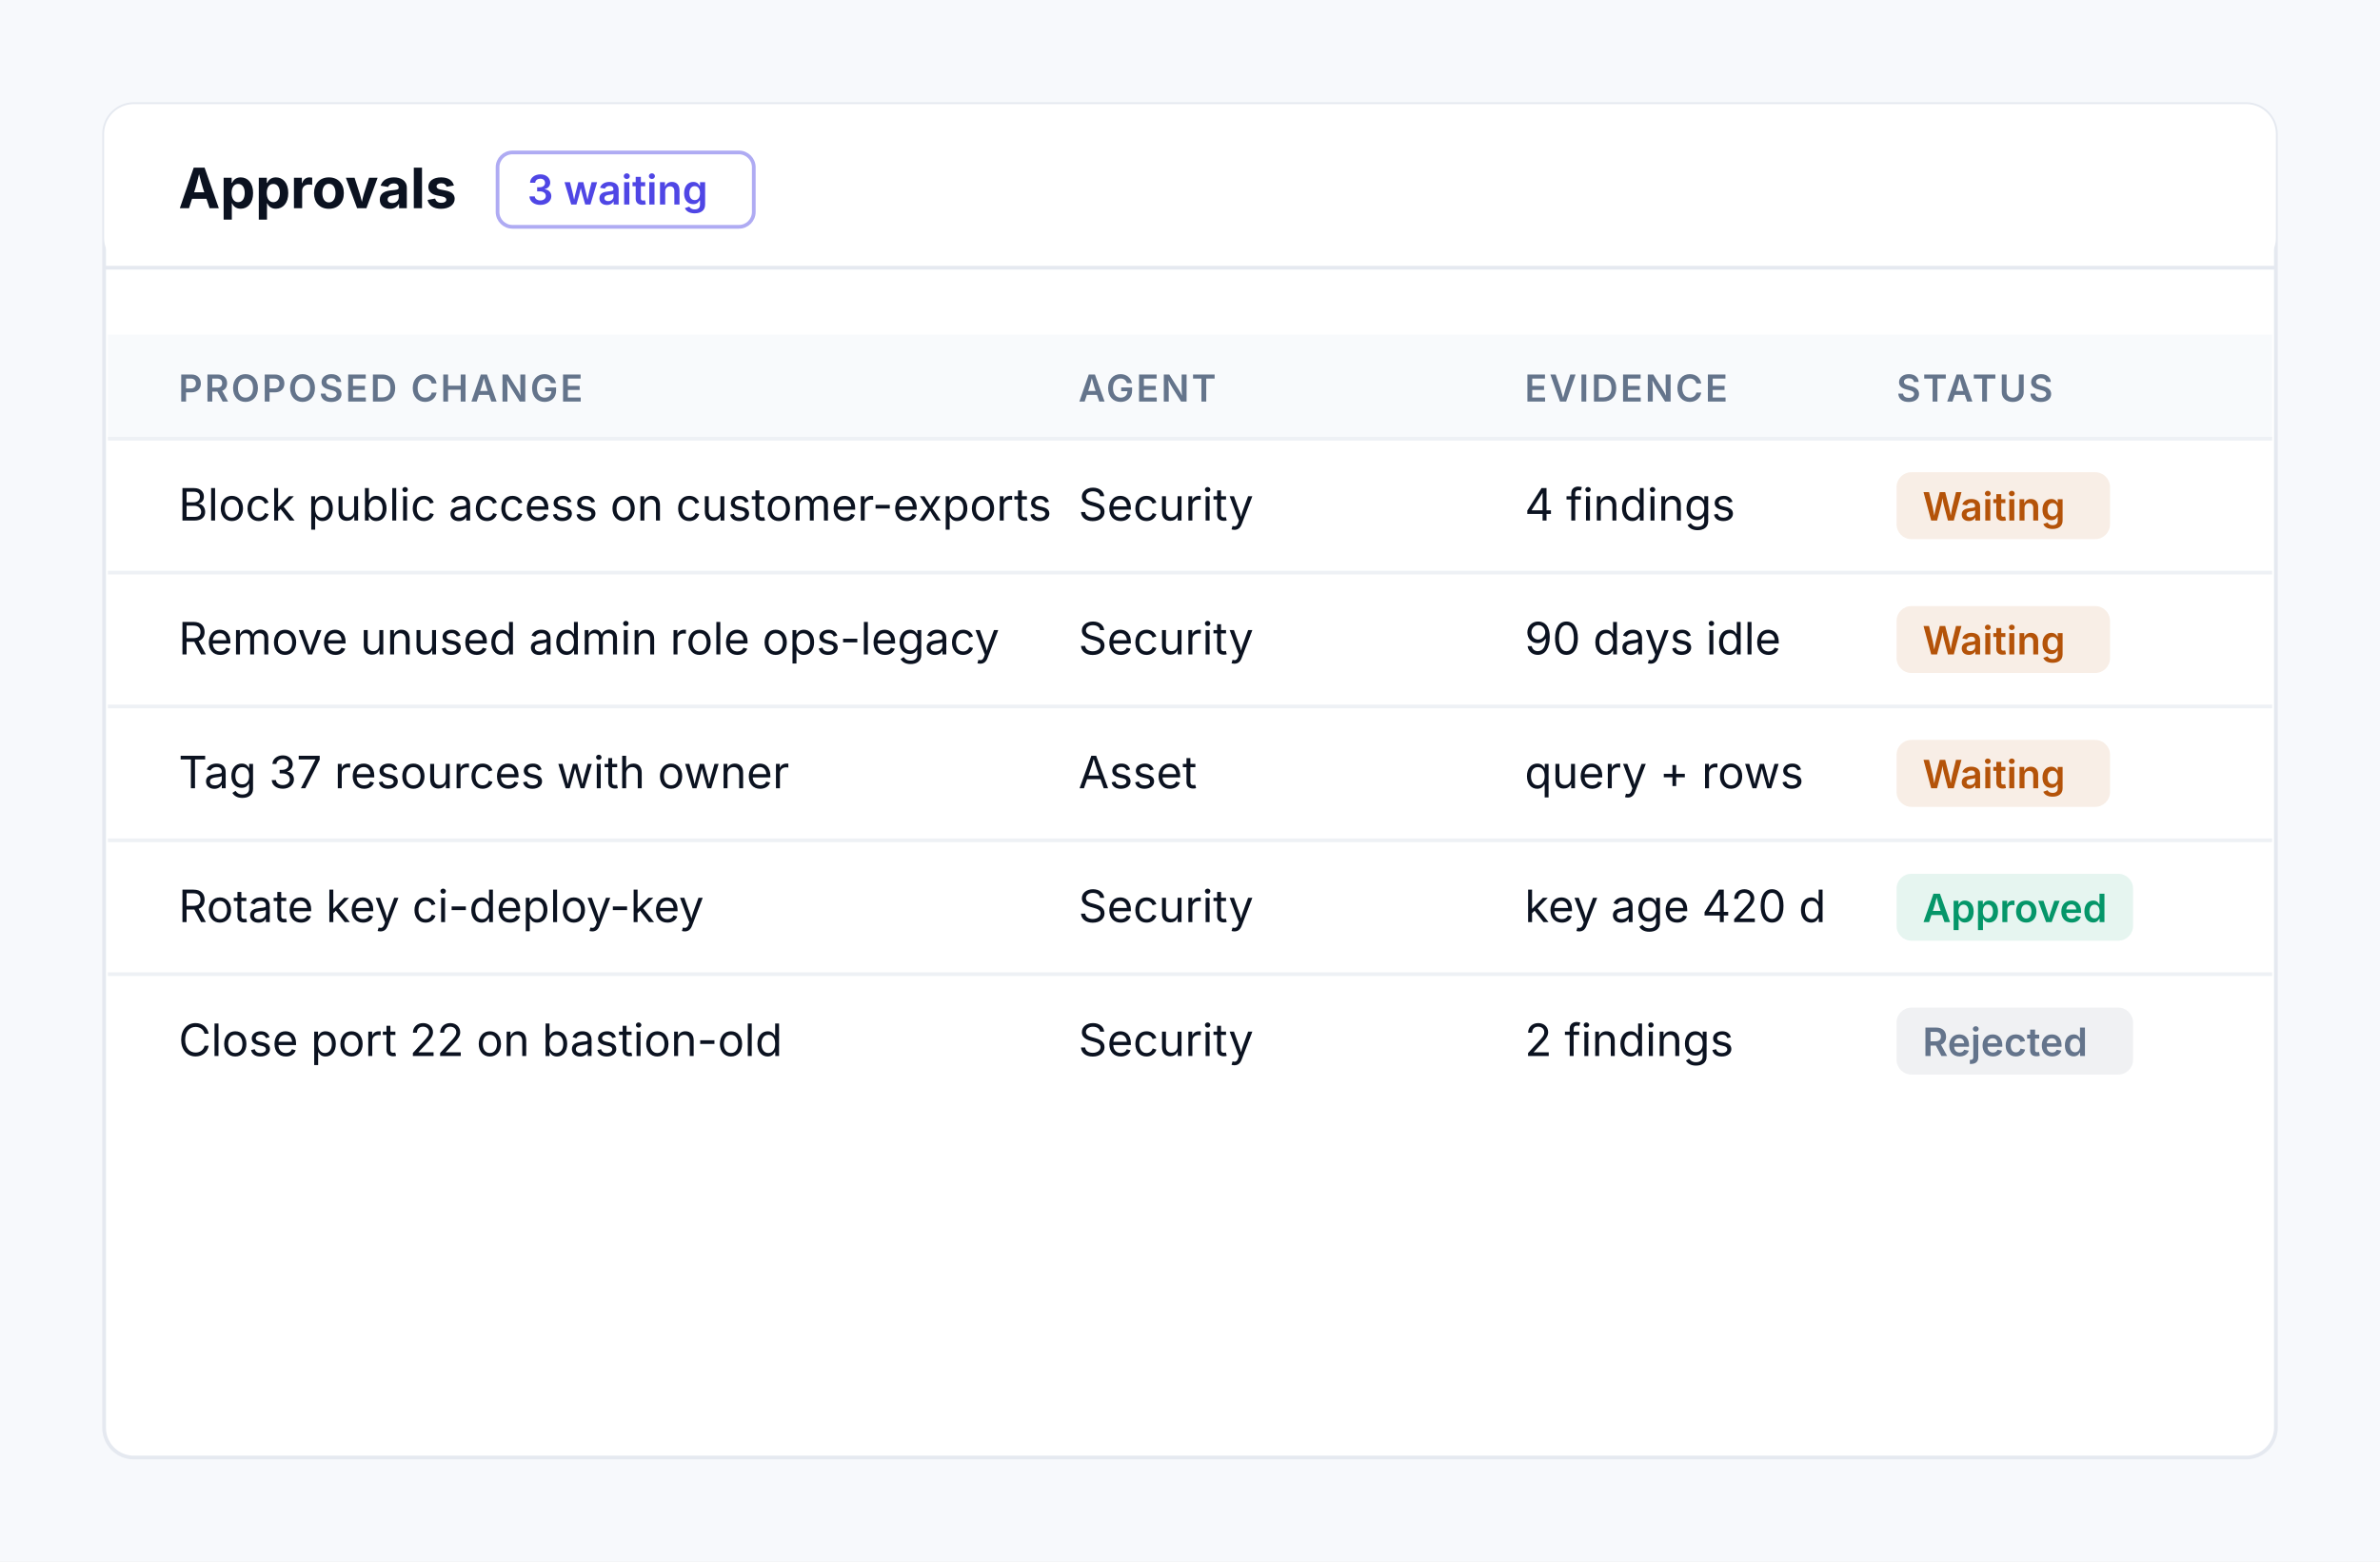
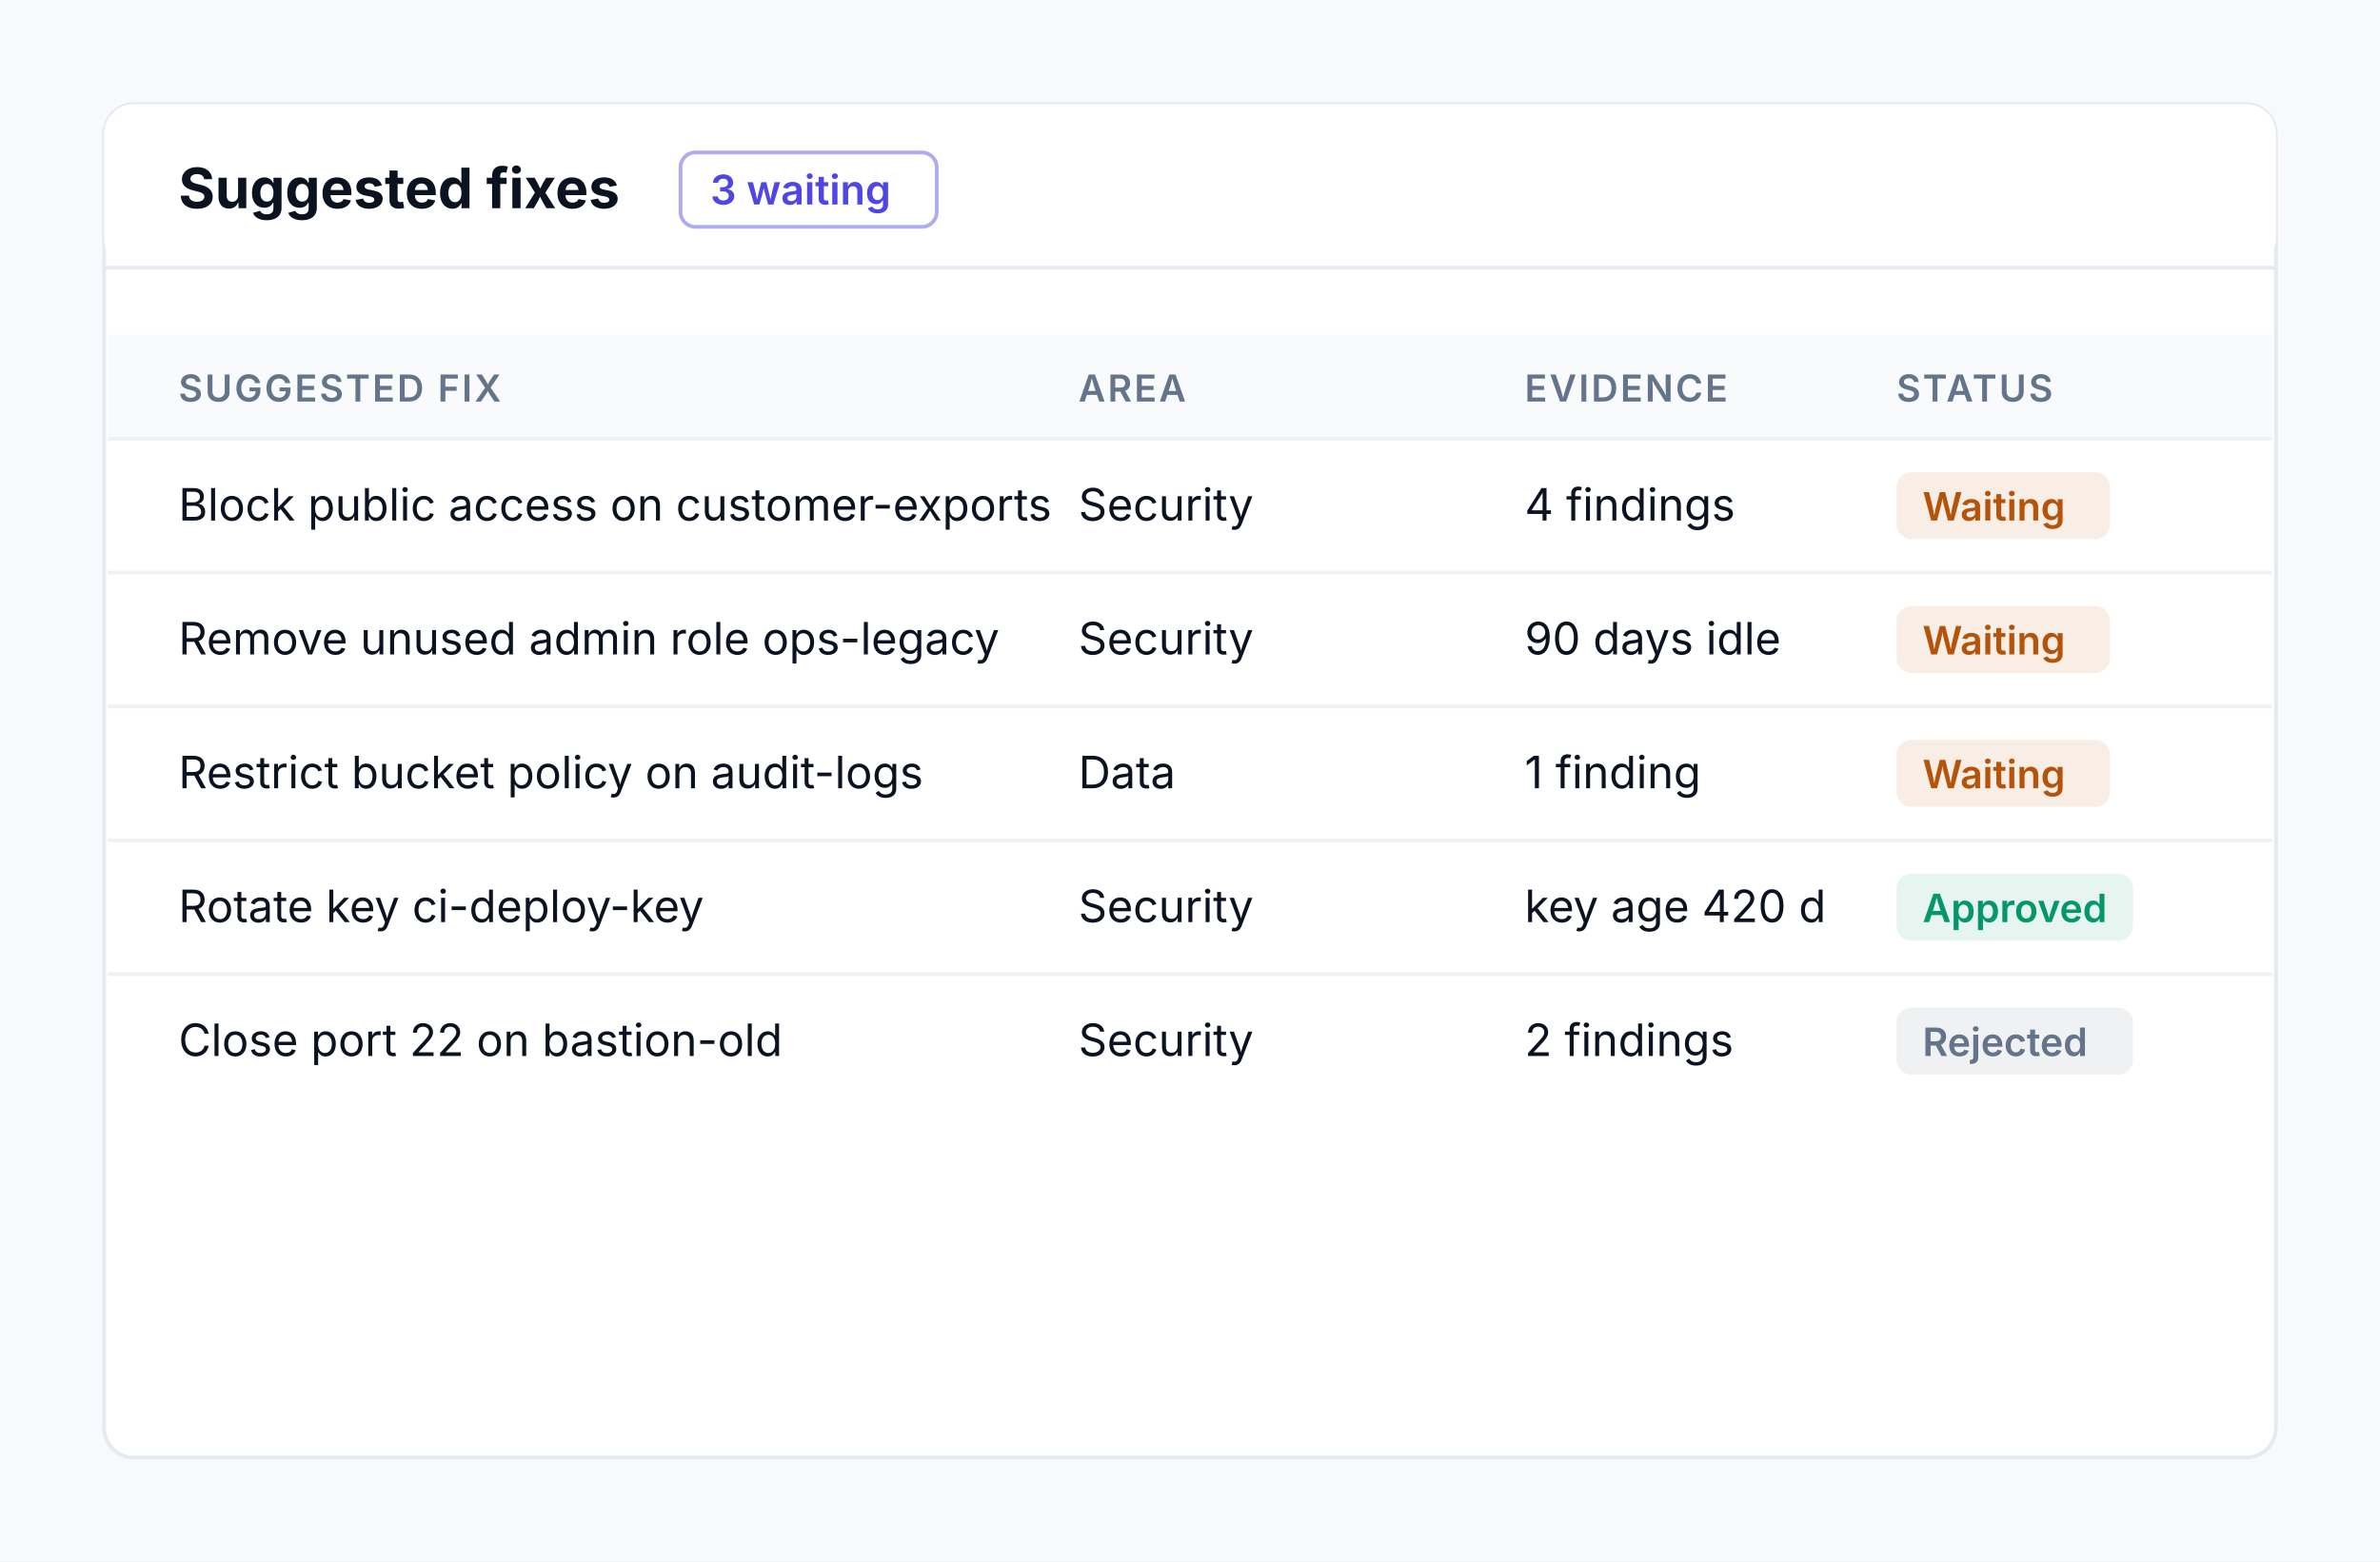
<svg xmlns="http://www.w3.org/2000/svg" width="640" height="420" viewBox="0 0 640 420" font-family="Inter, -apple-system, Segoe UI, Helvetica, Arial, sans-serif">
  <rect width="640" height="420" fill="#F7F9FC" />
  <rect x="28" y="28" width="584" height="364" rx="8" fill="#FFFFFF" stroke="#E5E9F0" />
  <rect x="28" y="28" width="584" height="44" rx="8" fill="#FFFFFF" />
  <line x1="28" y1="72" x2="612" y2="72" stroke="#E5E9F0" />
-   <text x="48" y="56" font-size="15" font-weight="700" fill="#0B1220">Approvals</text>
-   <rect x="133.8" y="41" width="68.9" height="20" rx="4" fill="#FFFFFF" stroke="#4F46E5" stroke-opacity=".45" />
-   <text x="141.8" y="55" font-size="11" font-weight="600" fill="#4F46E5">3 waiting</text>
+   <text x="48" y="56" font-size="15" font-weight="700" fill="#0B1220">Suggested fixes</text>
+   <rect x="183.0" y="41" width="68.9" height="20" rx="4" fill="#FFFFFF" stroke="#4F46E5" stroke-opacity=".45" />
+   <text x="191.0" y="55" font-size="11" font-weight="600" fill="#4F46E5">3 waiting</text>
  <rect x="29" y="90" width="582" height="28" fill="#F8FAFC" />
-   <text x="48" y="108" font-size="10" font-weight="600" fill="#64748B" letter-spacing=".6">PROPOSED CHANGE</text>
-   <text x="290" y="108" font-size="10" font-weight="600" fill="#64748B" letter-spacing=".6">AGENT</text>
+   <text x="48" y="108" font-size="10" font-weight="600" fill="#64748B" letter-spacing=".6">SUGGESTED FIX</text>
+   <text x="290" y="108" font-size="10" font-weight="600" fill="#64748B" letter-spacing=".6">AREA</text>
  <text x="410" y="108" font-size="10" font-weight="600" fill="#64748B" letter-spacing=".6">EVIDENCE</text>
  <text x="510" y="108" font-size="10" font-weight="600" fill="#64748B" letter-spacing=".6">STATUS</text>
  <line x1="29" y1="118" x2="611" y2="118" stroke="#EEF1F5" />
  <text x="48" y="140" font-size="12" fill="#0B1220">Block public access on customer-exports</text>
  <text x="290" y="140" font-size="12" fill="#0B1220">Security</text>
  <text x="410" y="140" font-size="12" fill="#0B1220">4 findings</text>
  <rect x="510" y="127" width="57.4" height="18" rx="4" fill="#B45309" fill-opacity=".1" />
  <text x="517" y="140" font-size="10.5" font-weight="600" fill="#B45309">Waiting</text>
  <line x1="29" y1="154" x2="611" y2="154" stroke="#EEF1F5" />
  <text x="48" y="176" font-size="12" fill="#0B1220">Remove unused admin role ops-legacy</text>
  <text x="290" y="176" font-size="12" fill="#0B1220">Security</text>
  <text x="410" y="176" font-size="12" fill="#0B1220">90 days idle</text>
  <rect x="510" y="163" width="57.4" height="18" rx="4" fill="#B45309" fill-opacity=".1" />
  <text x="517" y="176" font-size="10.5" font-weight="600" fill="#B45309">Waiting</text>
  <line x1="29" y1="190" x2="611" y2="190" stroke="#EEF1F5" />
-   <text x="48" y="212" font-size="12" fill="#0B1220">Tag 37 resources with owner</text>
-   <text x="290" y="212" font-size="12" fill="#0B1220">Asset</text>
-   <text x="410" y="212" font-size="12" fill="#0B1220">query + rows</text>
+   <text x="48" y="212" font-size="12" fill="#0B1220">Restrict bucket policy on audit-logs</text>
+   <text x="290" y="212" font-size="12" fill="#0B1220">Data</text>
+   <text x="410" y="212" font-size="12" fill="#0B1220">1 finding</text>
  <rect x="510" y="199" width="57.4" height="18" rx="4" fill="#B45309" fill-opacity=".1" />
  <text x="517" y="212" font-size="10.5" font-weight="600" fill="#B45309">Waiting</text>
  <line x1="29" y1="226" x2="611" y2="226" stroke="#EEF1F5" />
  <text x="48" y="248" font-size="12" fill="#0B1220">Rotate key ci-deploy-key</text>
  <text x="290" y="248" font-size="12" fill="#0B1220">Security</text>
  <text x="410" y="248" font-size="12" fill="#0B1220">key age 420 d</text>
  <rect x="510" y="235" width="63.6" height="18" rx="4" fill="#059669" fill-opacity=".1" />
  <text x="517" y="248" font-size="10.5" font-weight="600" fill="#059669">Approved</text>
  <line x1="29" y1="262" x2="611" y2="262" stroke="#EEF1F5" />
  <text x="48" y="284" font-size="12" fill="#0B1220">Close port 22 on bastion-old</text>
  <text x="290" y="284" font-size="12" fill="#0B1220">Security</text>
  <text x="410" y="284" font-size="12" fill="#0B1220">2 findings</text>
  <rect x="510" y="271" width="63.6" height="18" rx="4" fill="#64748B" fill-opacity=".1" />
  <text x="517" y="284" font-size="10.5" font-weight="600" fill="#64748B">Rejected</text>
</svg>
